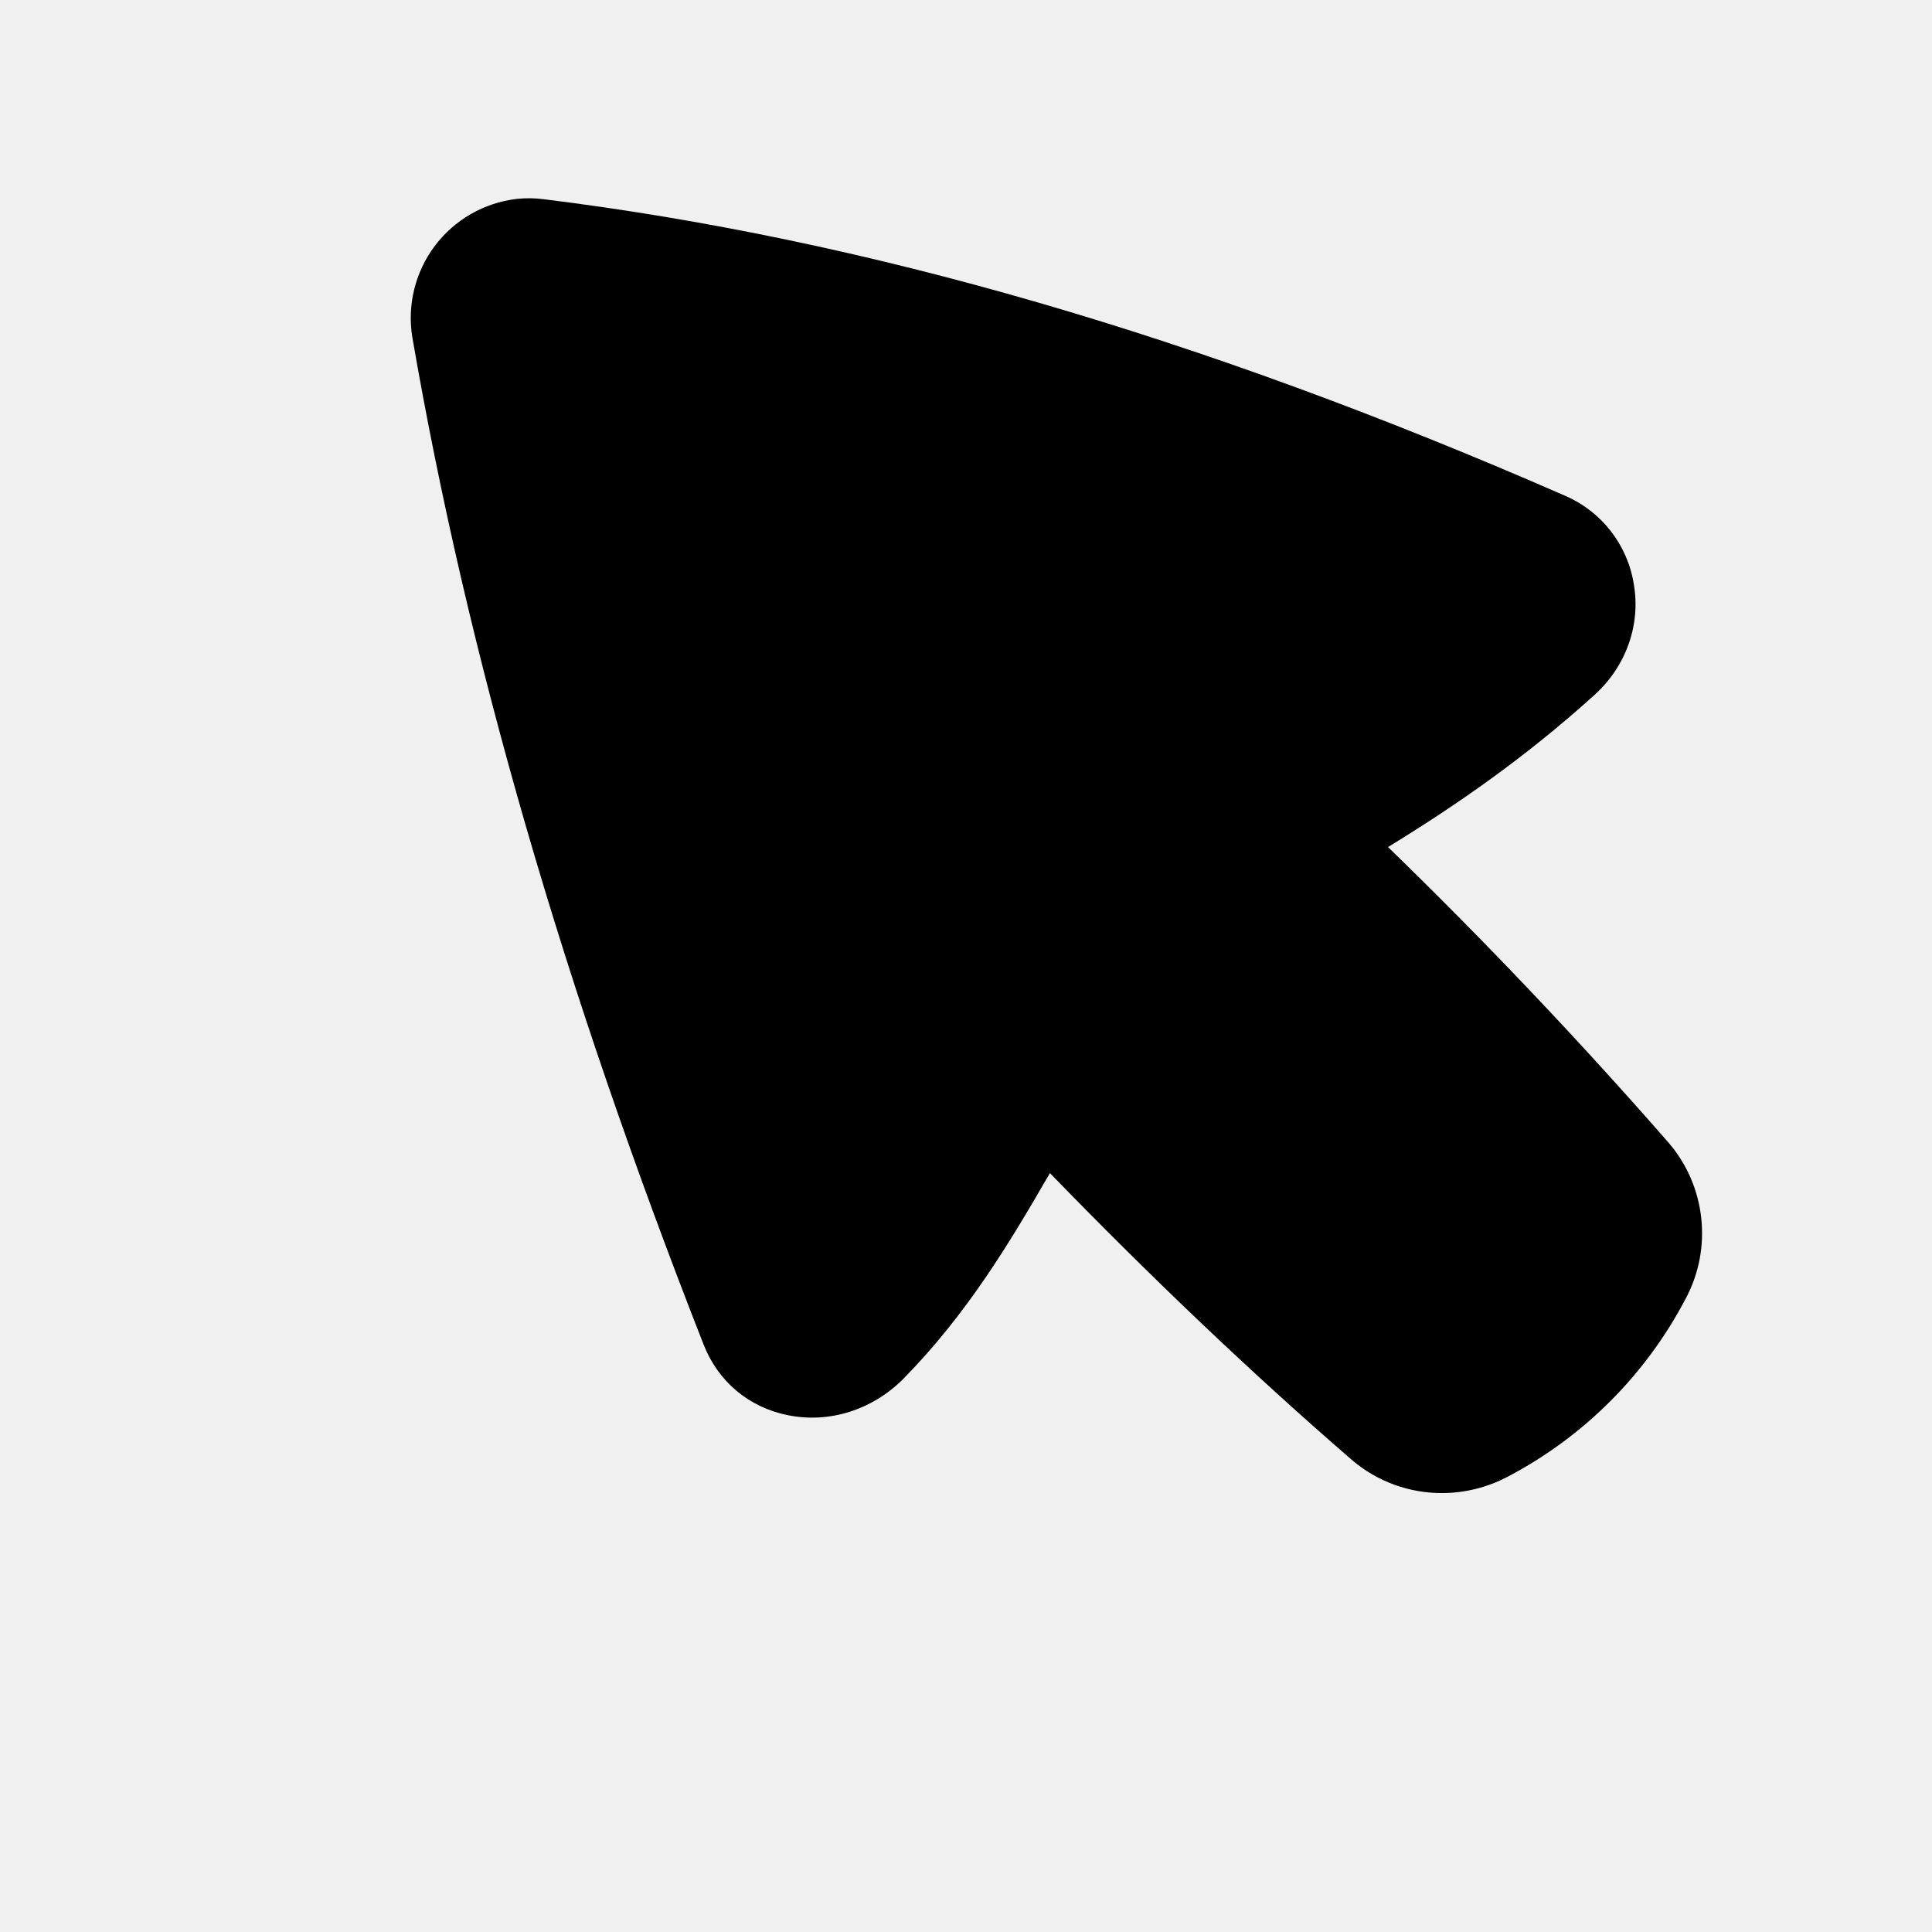
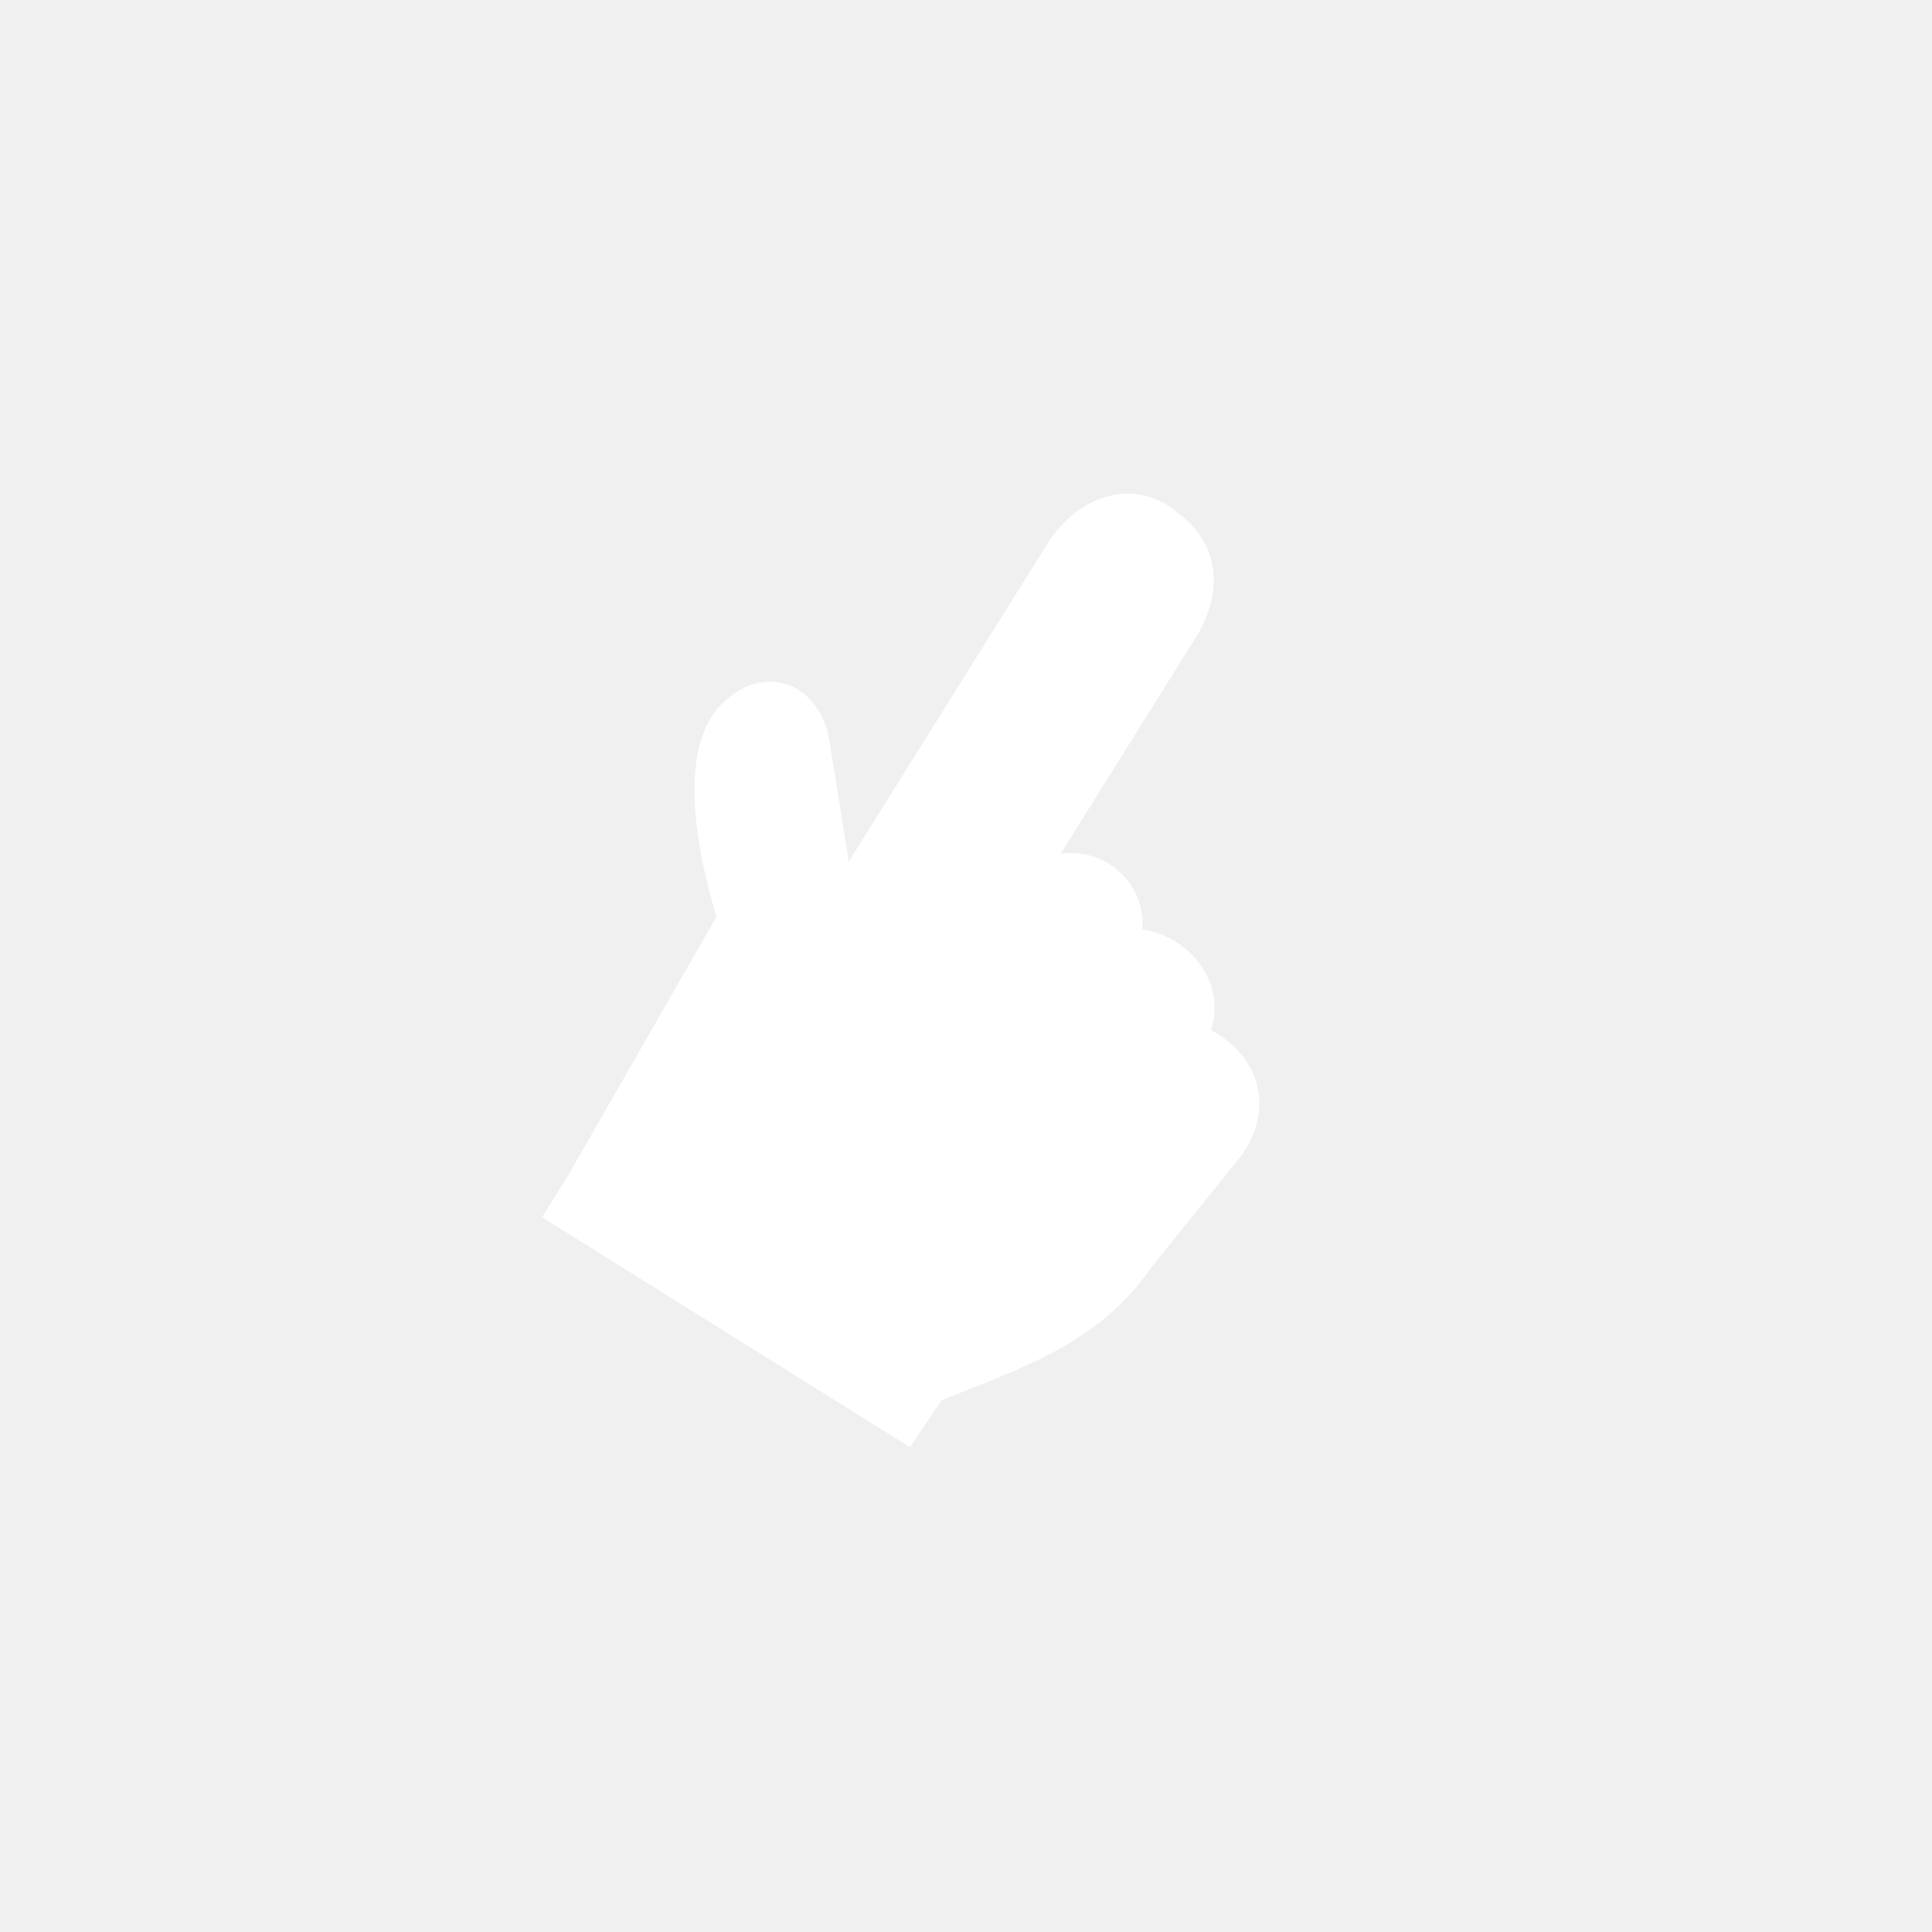
- <svg xmlns="http://www.w3.org/2000/svg" viewBox="0 0 32 32">
-   <path d="M8.555 3.295A1.985 1.985 0 006.83 5.59c.91 5.27 2.49 10.73 4.82 16.67.24.62.75 1.05 1.4 1.18.69.14 1.4-.09 1.91-.6 1.07-1.09 1.77-2.27 2.43-3.41 1.62 1.67 3.29 3.27 5 4.75.42.36.95.55 1.49.55.37 0 .75-.09 1.09-.27a6.997 6.997 0 002.95-2.95c.45-.84.33-1.87-.28-2.58a82.308 82.308 0 00-4.65-4.9c1.11-.68 2.26-1.47 3.42-2.52.52-.47.77-1.16.65-1.84a1.922 1.922 0 00-1.14-1.46C19.86 5.56 14.33 3.96 9.01 3.3a1.897 1.897 0 00-.455-.005z" />
+ <svg xmlns="http://www.w3.org/2000/svg" viewBox="0 0 1024 1024">
+   <path transform="rotate(32 512 512)" d="M392 718 L386 560 C352 530 324 495 328 466 C334 431 368 425 389 451 L430 498 L430 300 C430 265 454 244 481 249 C506 251 523 270 523 300 L523 435 C542 419 570 425 581 446 C607 435 635 449 640 472 C670 470 691 490 689 520 L680 595 C678 644 650 677 623 714 L622 744 L392 744 Z" fill="#fff" />
</svg>
